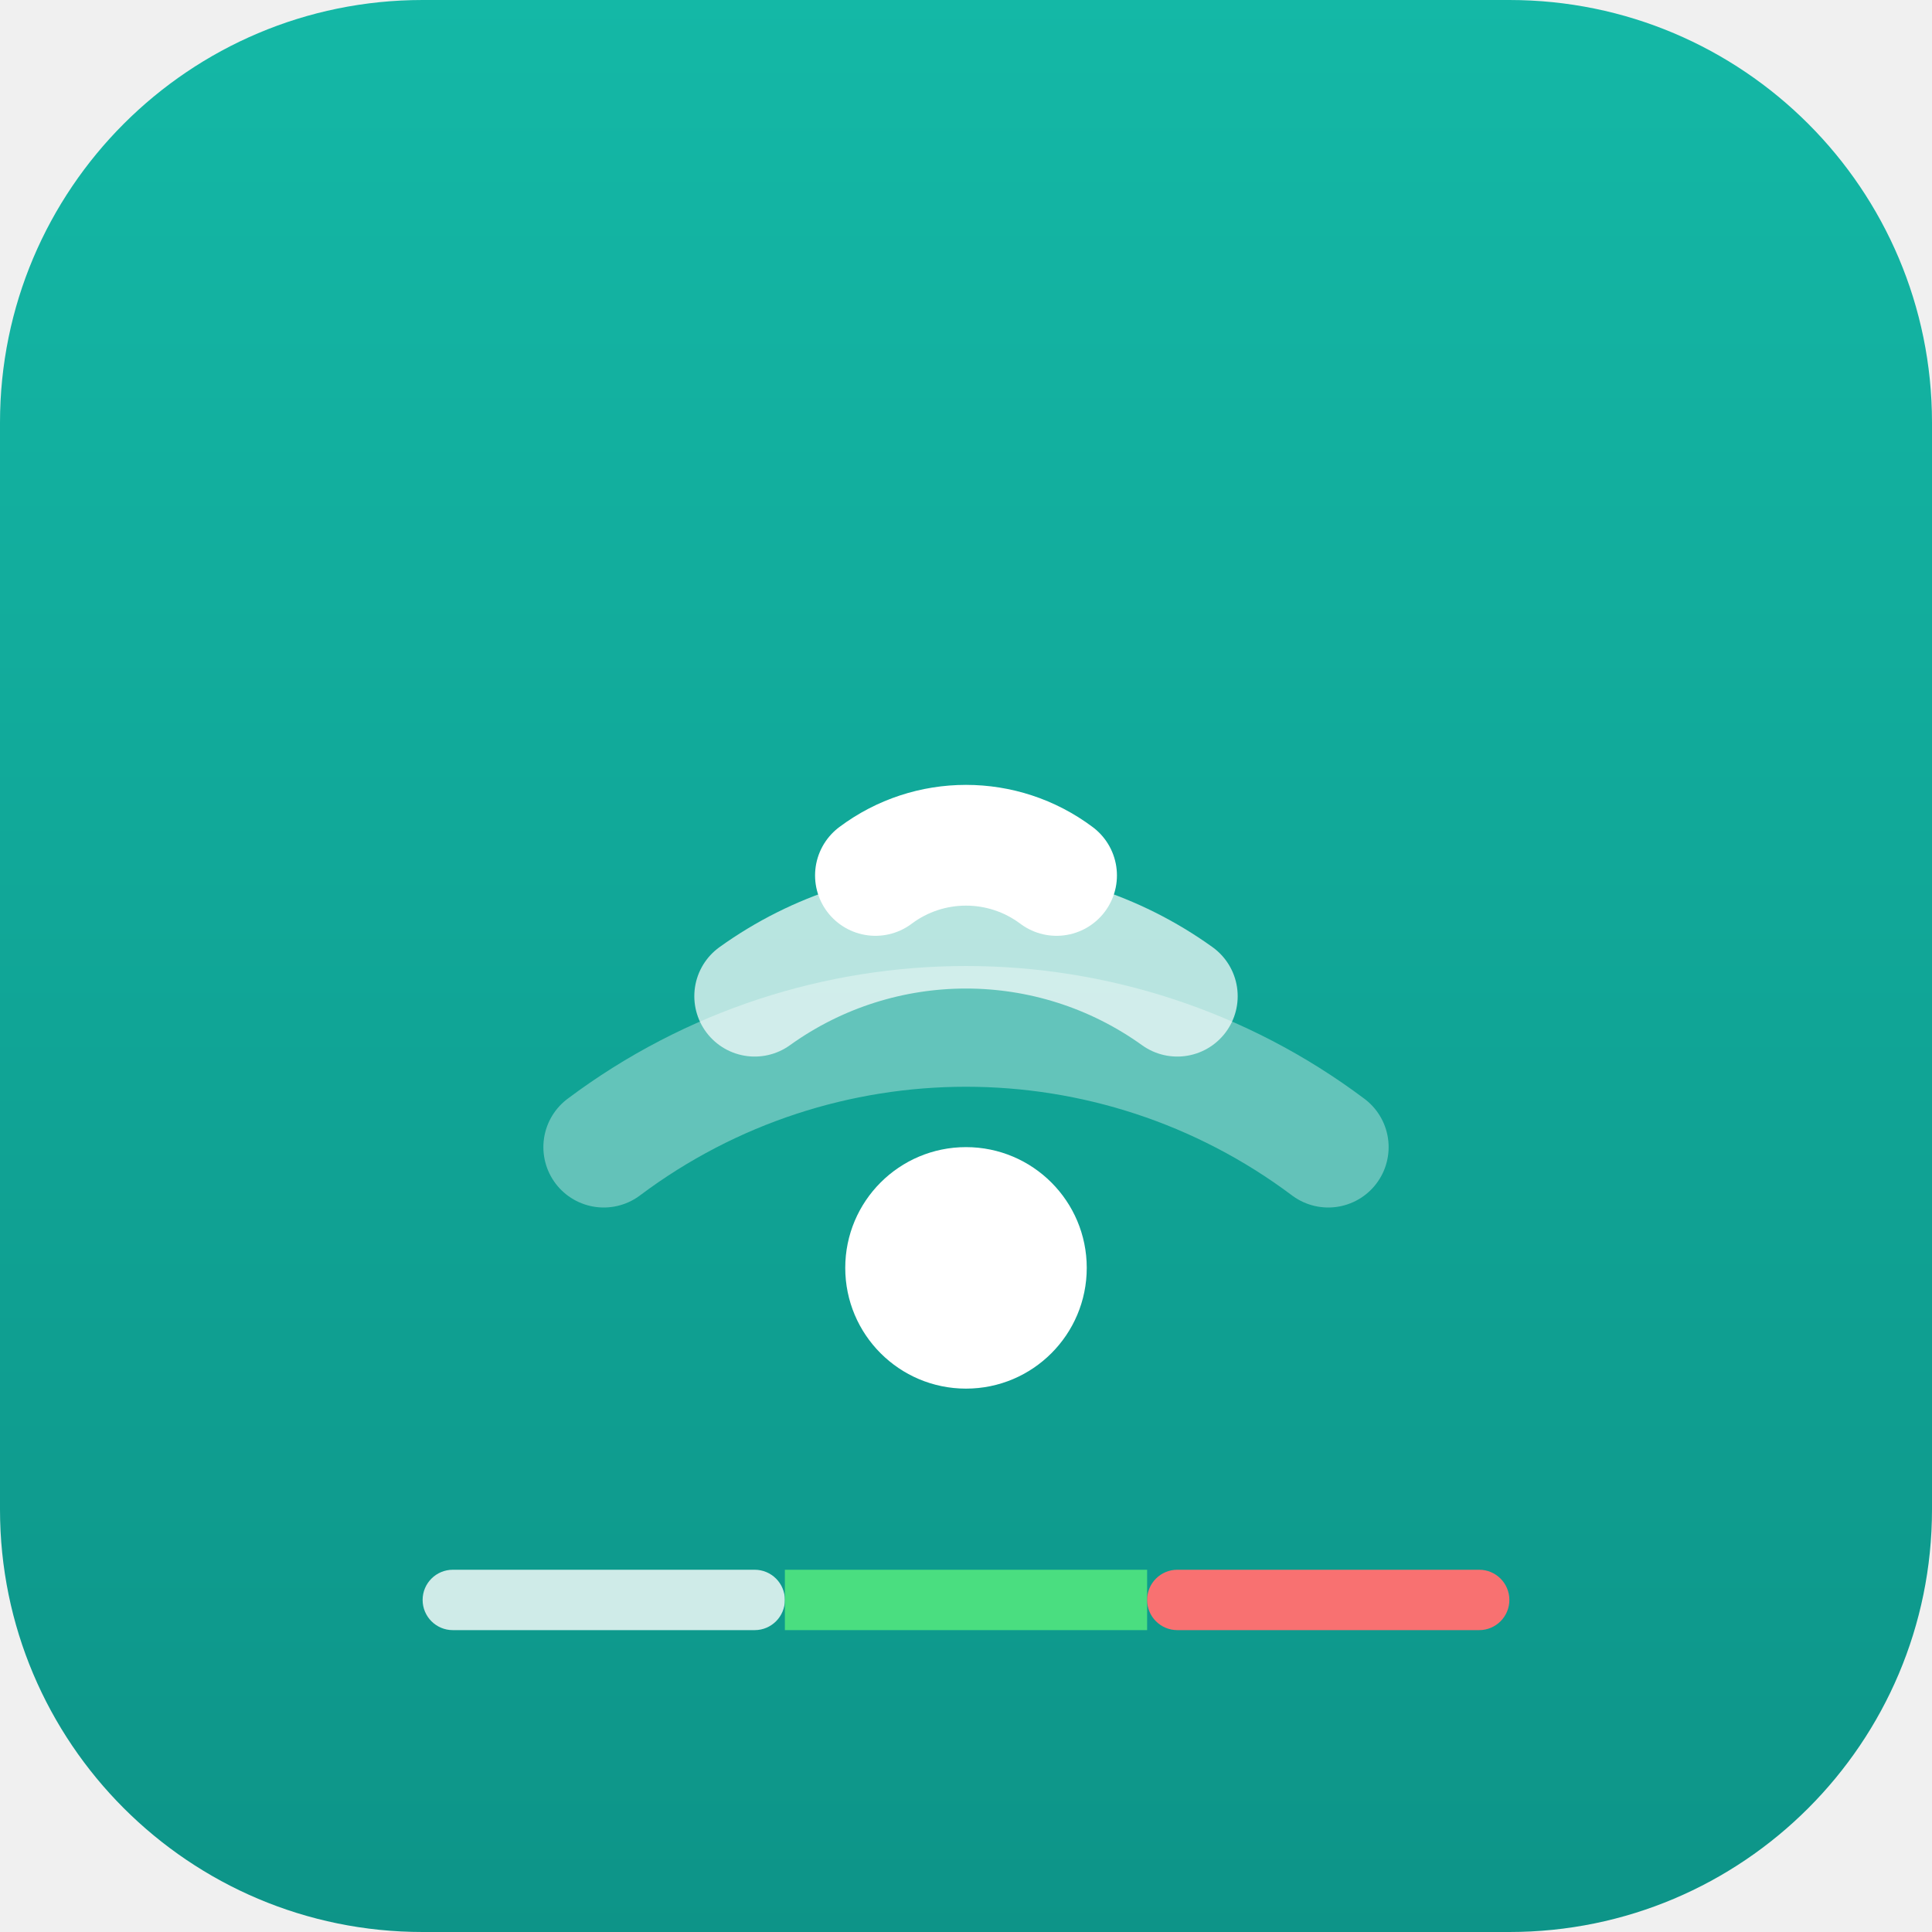
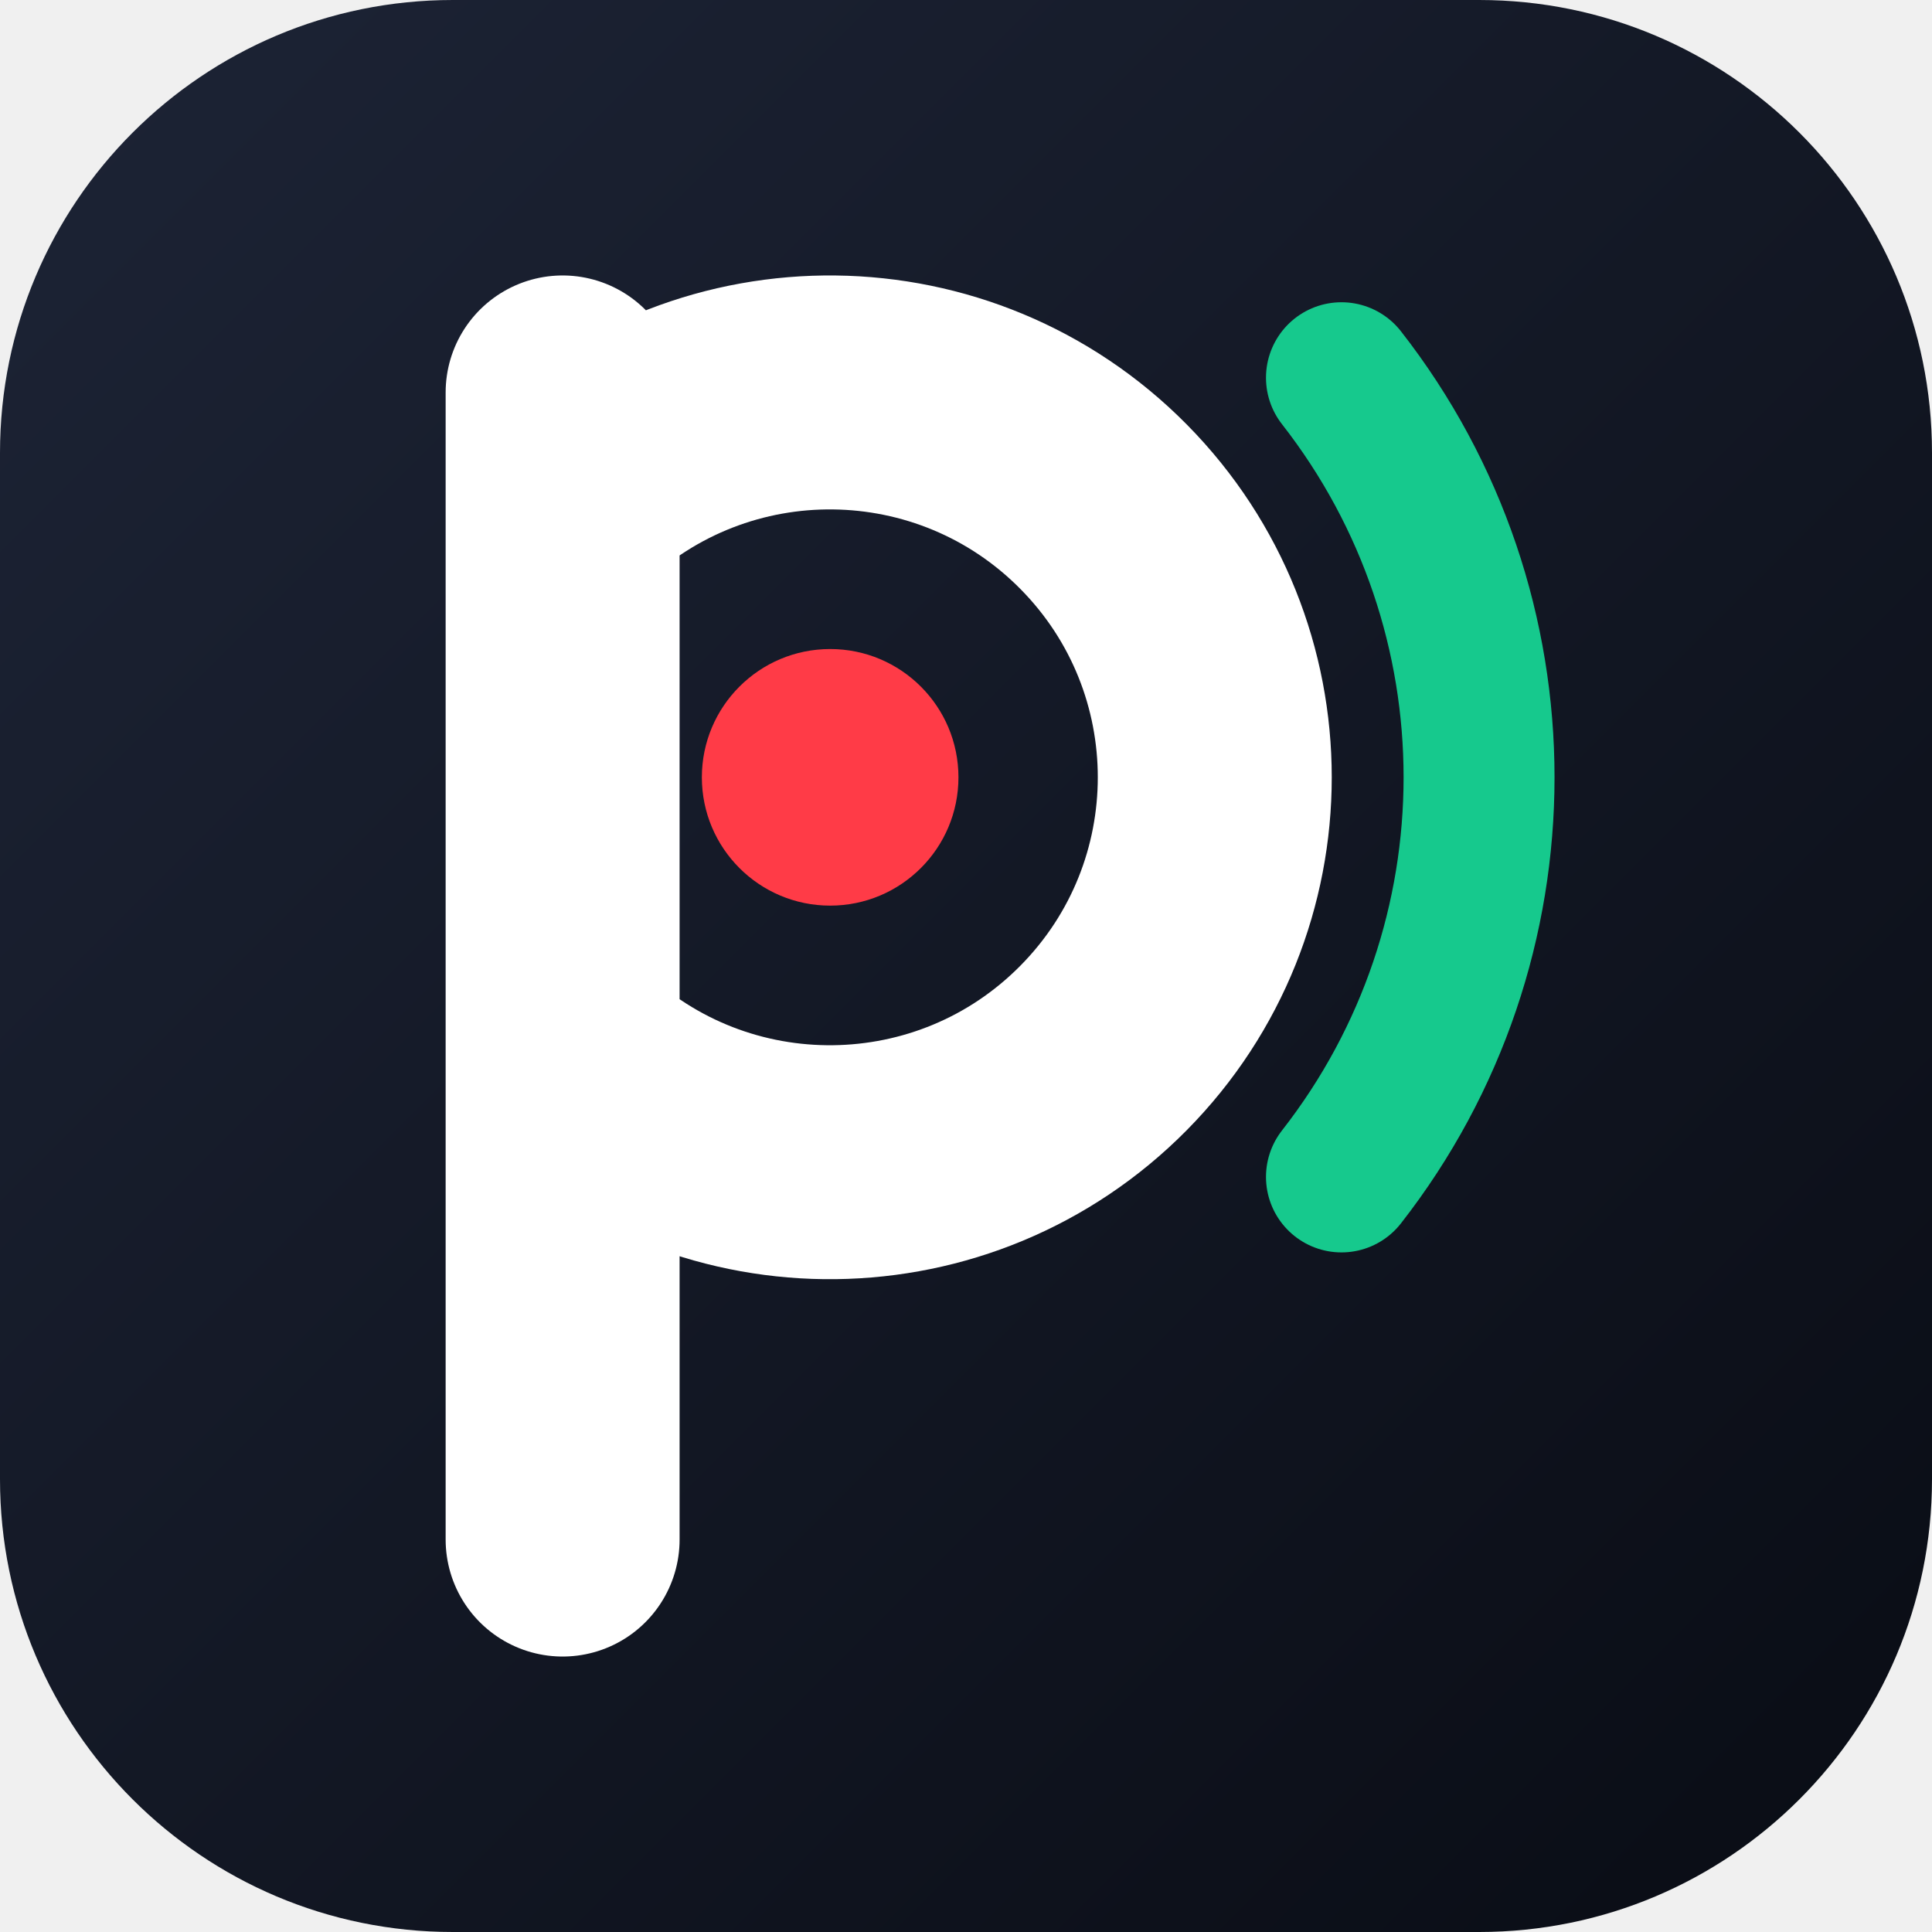
- <svg xmlns="http://www.w3.org/2000/svg" viewBox="0 0 64 64">
+ <svg xmlns="http://www.w3.org/2000/svg" viewBox="0 0 512 512">
  <defs>
-     <linearGradient id="bg" x1="0" y1="0" x2="0" y2="1">
-       <stop offset="0%" stop-color="#14b8a6" />
-       <stop offset="100%" stop-color="#0d9488" />
+     <linearGradient id="bg" x1="0" y1="0" x2="1" y2="1">
+       <stop offset="0" stop-color="#1D2436" />
+       <stop offset="1" stop-color="#090C14" />
    </linearGradient>
  </defs>
-   <rect width="64" height="64" rx="14" fill="url(#bg)" />
-   <path d="M20 38A20 20 0 0 1 44 38" fill="none" stroke="#fff" stroke-width="4" stroke-linecap="round" opacity=".35" />
-   <path d="M25 33A12 12 0 0 1 39 33" fill="none" stroke="#fff" stroke-width="4" stroke-linecap="round" opacity=".7" />
-   <path d="M29 29A5 5 0 0 1 35 29" fill="none" stroke="#fff" stroke-width="4" stroke-linecap="round" />
-   <circle cx="32" cy="42" r="4" fill="#fff" />
-   <rect x="14" y="52" width="12" height="2" rx="1" fill="rgba(255,255,255,.8)" />
-   <rect x="26" y="52" width="12" height="2" fill="#4ade80" />
-   <rect x="38" y="52" width="12" height="2" rx="1" fill="#f87171" />
+   <rect width="512" height="512" rx="120" fill="url(#bg)" />
+   <g fill="none" stroke-linecap="round">
+     <path d="M149.1 132.6A102 102 0 1 1 149.1 279.4M149.1 104V408" stroke="#FFF" stroke-width="62" />
+     <path d="M355.5 100.1A172 172 0 0 1 355.5 311.9" stroke="#16C98D" stroke-width="40" />
+   </g>
+   <circle cx="220" cy="206" r="34" fill="#FF3B47" />
</svg>
